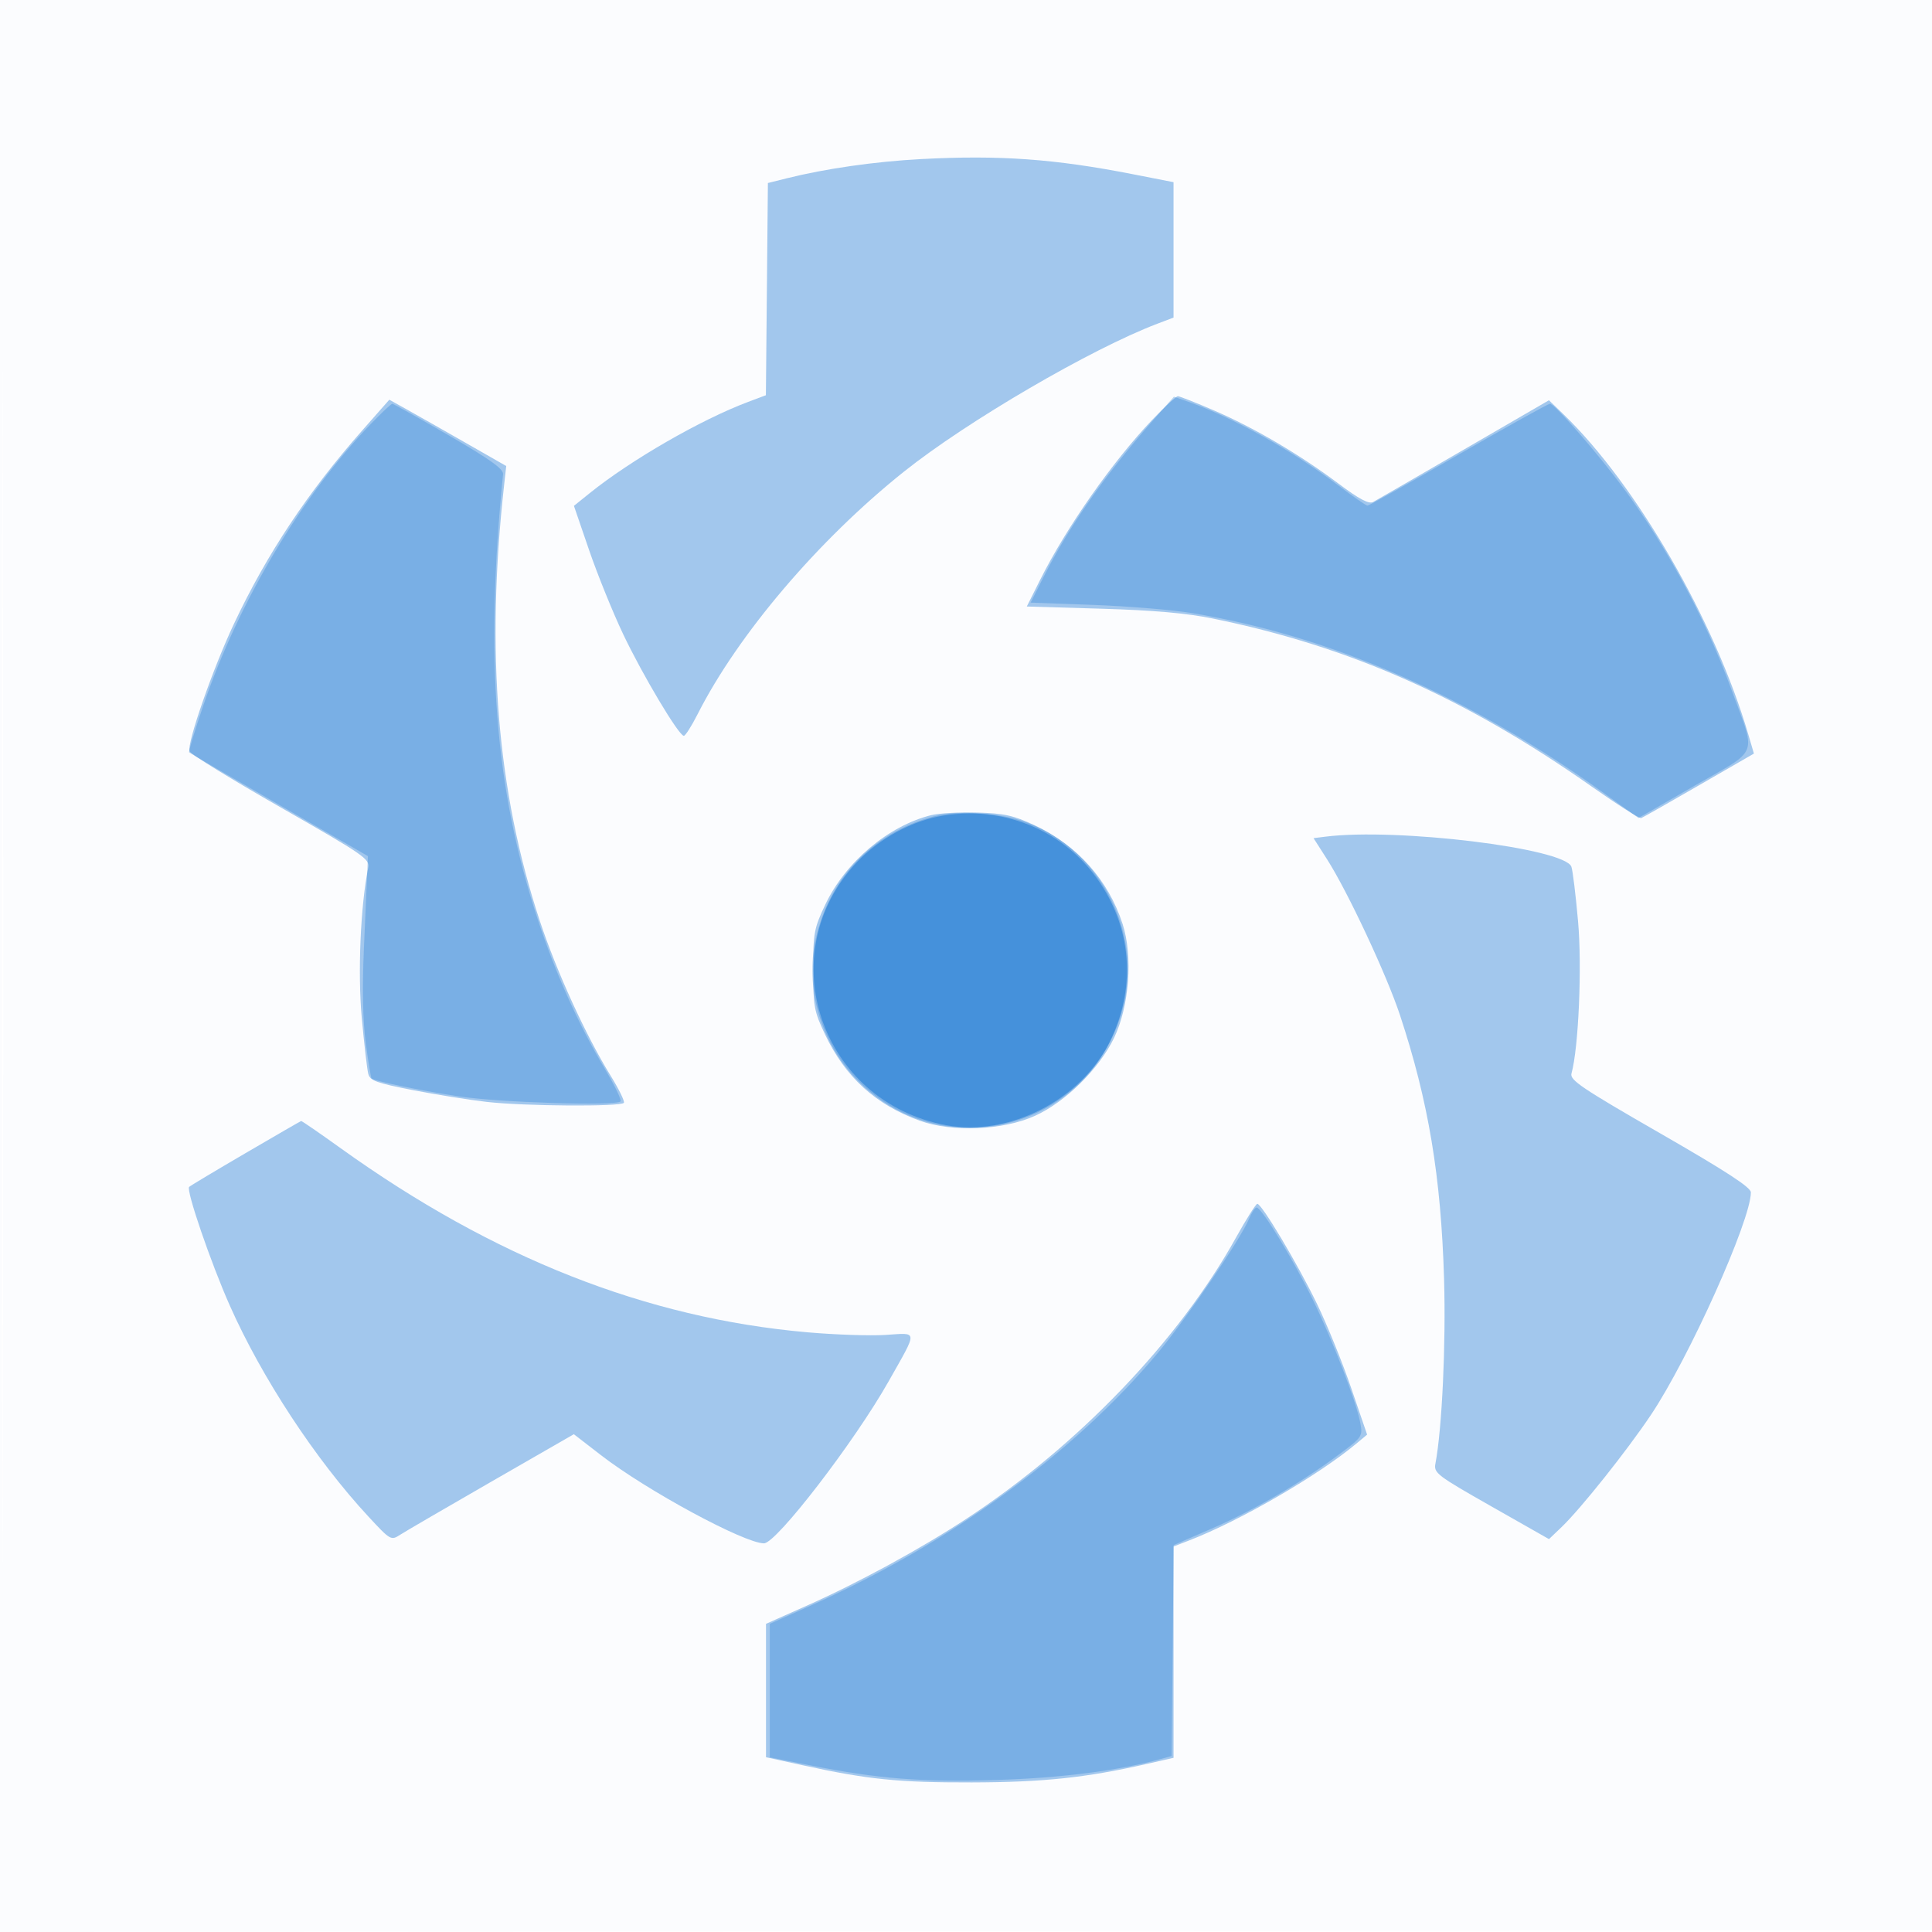
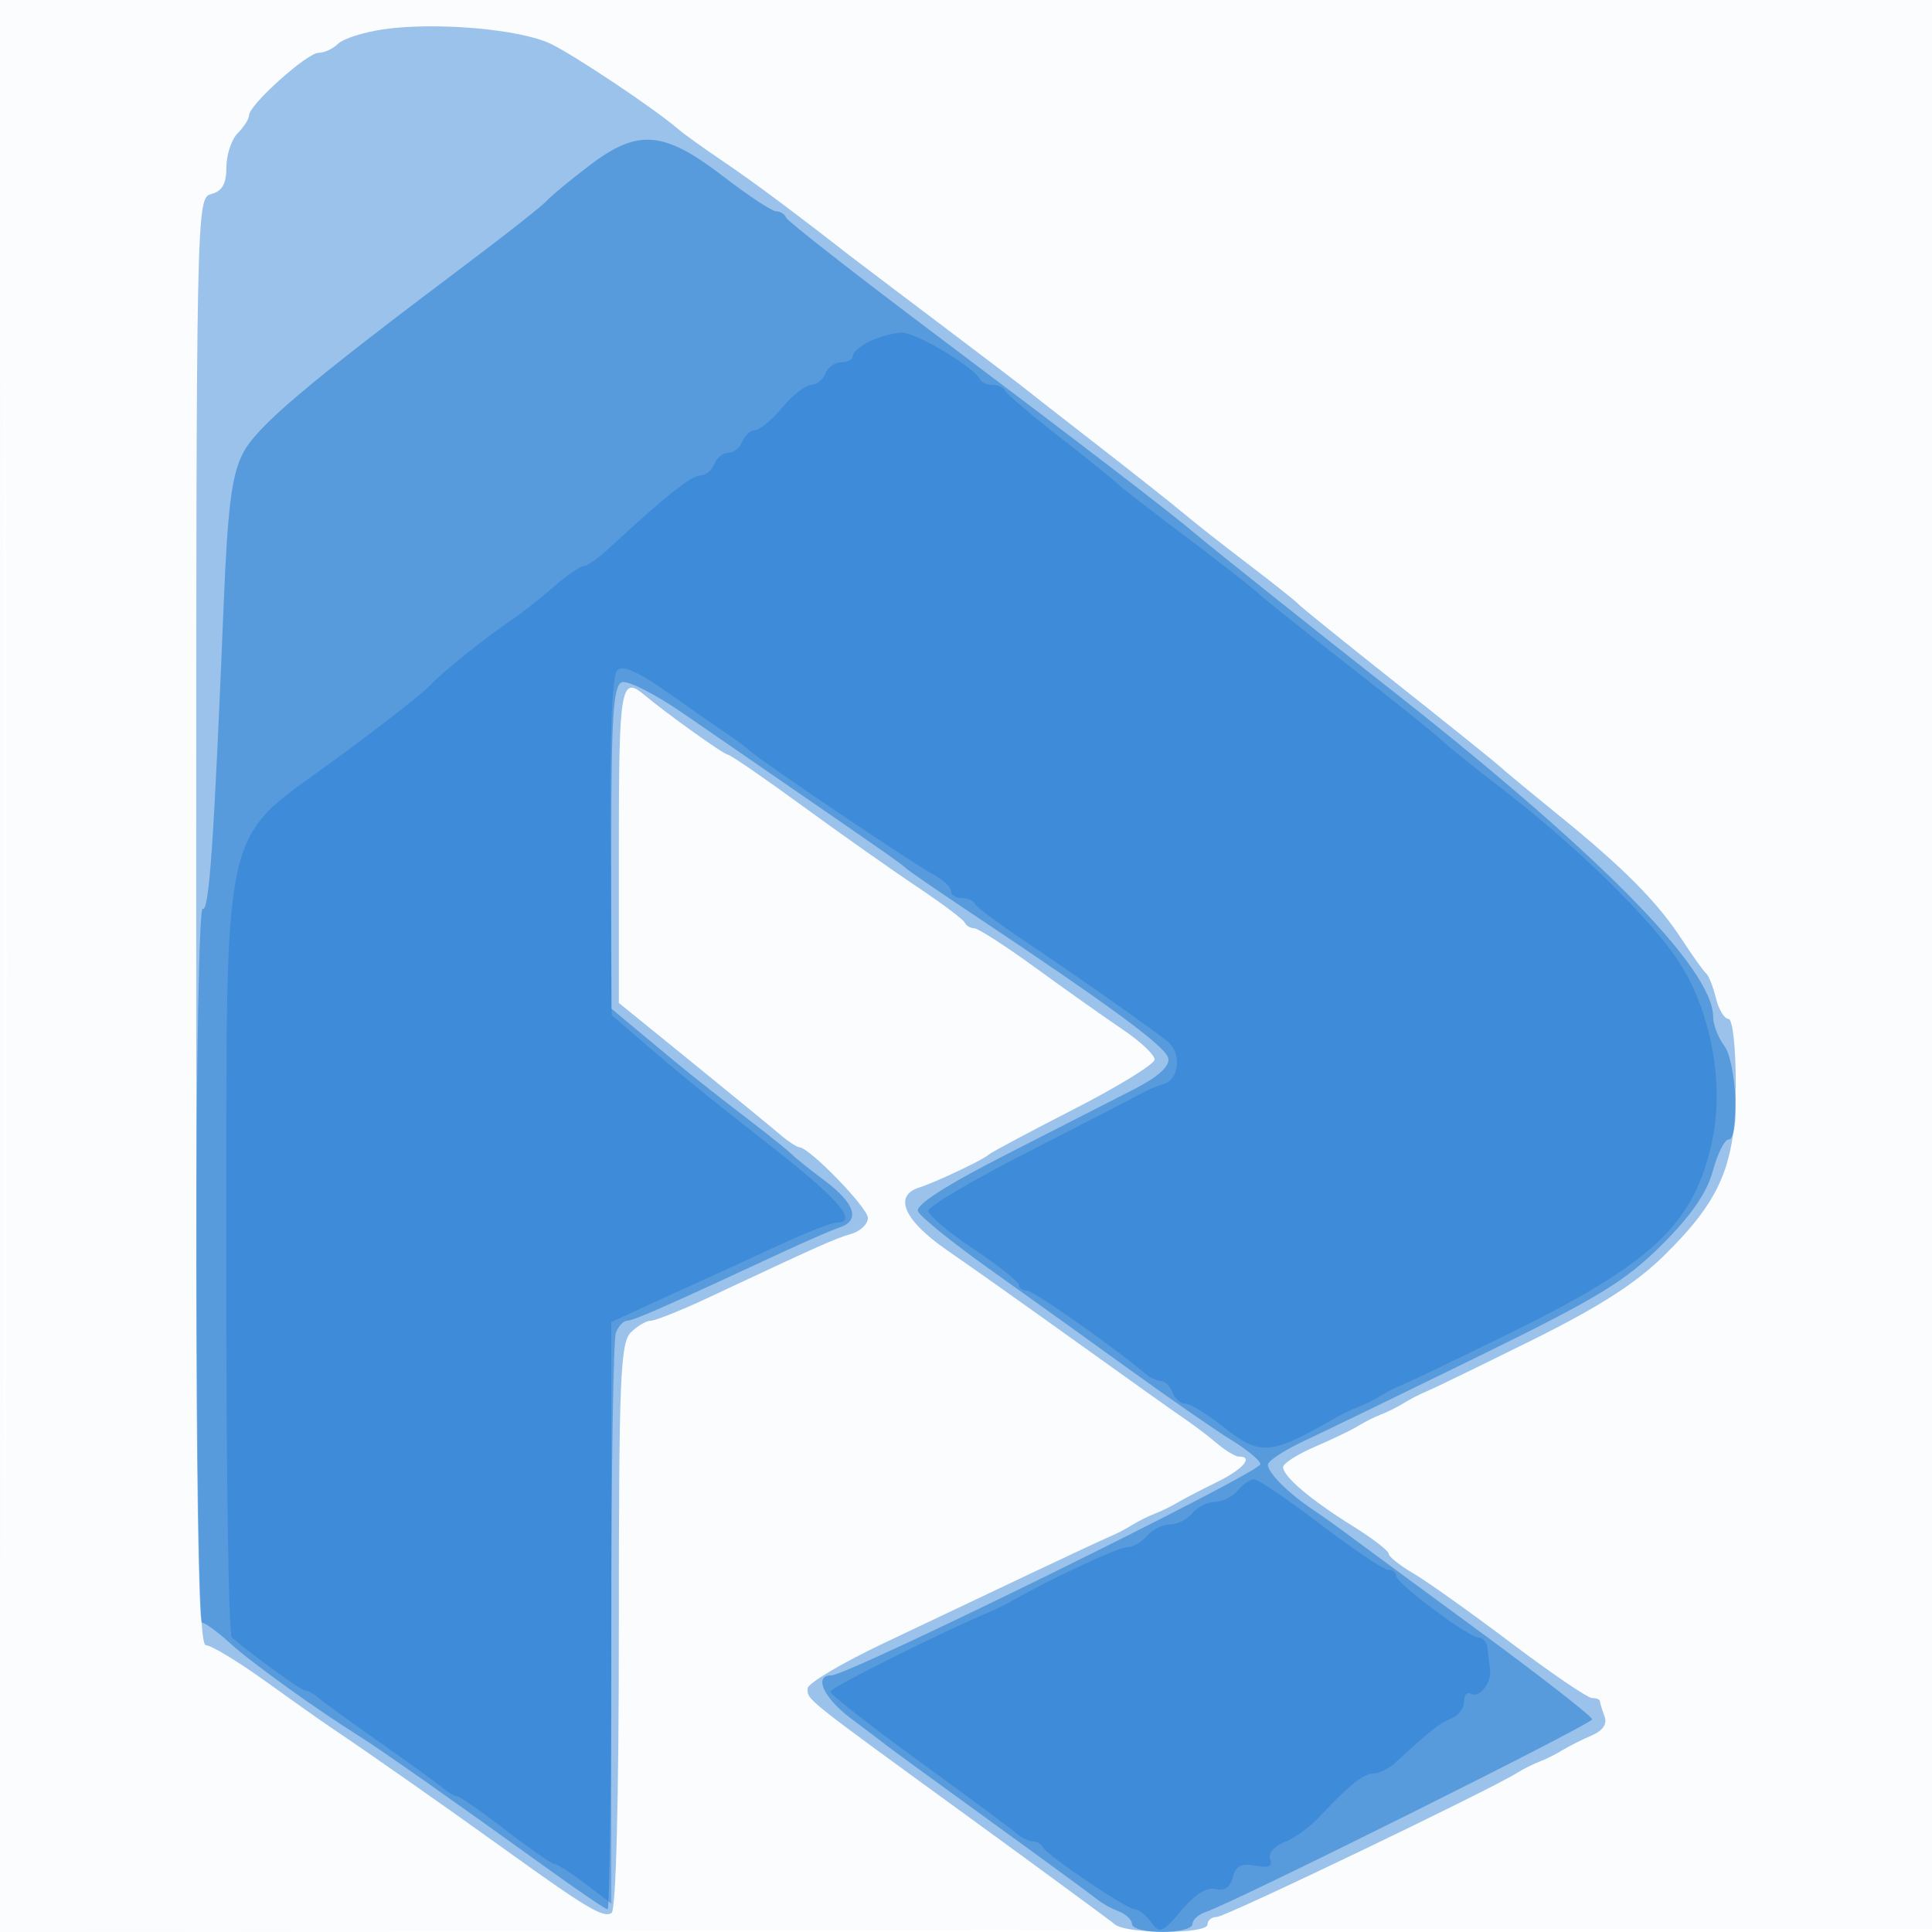
- <svg xmlns="http://www.w3.org/2000/svg" width="512" height="512">
-   <path fill-opacity=".016" d="M0 256.002v256.002l256.25-.252 256.25-.252.252-255.75L513.004 0H0v256.002m.492.498c0 140.8.116 198.251.258 127.67.142-70.582.142-185.782 0-256C.608 57.951.492 115.7.492 256.5" fill="#1976D2" fill-rule="evenodd" />
-   <path fill-opacity=".394" d="M244 42.164c-12.122.645-25.227 2.523-35.5 5.088l-5 1.248-.265 28.12-.266 28.12-4.734 1.778c-12.468 4.683-31.018 15.367-41.937 24.155l-4.202 3.382 4.019 11.723c2.211 6.447 6.261 16.447 9.001 22.222 5.144 10.842 14.782 27 16.105 27 .412 0 2.06-2.588 3.662-5.75 10.687-21.105 32.012-46.171 54.658-64.247 16.732-13.355 49.61-32.545 67.209-39.228l4.25-1.614V48.28l-10.75-2.105c-20.847-4.083-35.386-5.119-56.25-4.011m61.367 69.086c-10.513 11.042-22.734 28.48-29.691 42.364l-3.565 7.115 19.695.581c13.929.411 22.621 1.179 29.694 2.623 36.207 7.396 66.827 20.984 100.327 44.521 6.78 4.764 12.679 8.523 13.108 8.354.429-.17 7.325-4.087 15.325-8.705l14.545-8.398-1.498-5.102c-8.845-30.129-29.662-66.186-48.969-84.817l-3.848-3.714-22.495 13.042c-12.372 7.173-23.203 13.43-24.068 13.904-1.152.632-3.633-.679-9.257-4.891-10.292-7.707-22.287-14.753-32.936-19.346-4.821-2.079-9.138-3.781-9.592-3.781-.454 0-3.503 2.813-6.775 6.25m-209.335 2.783c-14.415 16.358-25.303 32.761-34.011 51.236-5.642 11.969-12.571 31.878-11.783 33.857.3.756 11.188 7.449 24.194 14.874 22.179 12.661 23.617 13.655 23.14 16-2.031 9.986-2.796 27.835-1.702 39.735.645 7.021 1.422 13.709 1.728 14.863.474 1.79 2.194 2.416 11.729 4.274 6.145 1.197 14.998 2.612 19.673 3.144 10.05 1.145 35.684 1.31 36.338.234.25-.413-1.352-3.675-3.56-7.25-6.51-10.537-14.312-27.605-18.734-40.984-11.326-34.26-14.358-71.355-9.444-115.516l.557-5-10.829-6.189c-5.955-3.404-12.926-7.358-15.491-8.787l-4.662-2.597-7.143 8.106M246.746 216.03c-11.368 2.849-22.698 12.425-28.037 23.696-2.978 6.286-3.209 7.53-3.209 17.274 0 9.696.24 11.007 3.138 17.123 5.355 11.302 13.373 18.612 25.076 22.862 8.621 3.131 22.075 2.567 30.567-1.282 8.081-3.663 17.024-12.473 20.953-20.643 4.049-8.418 5.039-21.625 2.265-30.206-3.749-11.594-12.005-20.856-23.302-26.143-5.571-2.606-8.058-3.159-15.18-3.37-4.684-.139-10.206.171-12.271.689m104.555 5.69l-3.2.399 3.579 5.595c5.451 8.522 15.807 30.646 19.324 41.286 7.556 22.858 10.883 42.779 11.69 70 .511 17.218-.541 39.66-2.29 48.859-.474 2.494.352 3.126 14.797 11.332l15.299 8.691 3.334-3.191c5.073-4.856 17.278-20.176 23.654-29.691C447.578 359.943 464 323.39 464 315.988c0-1.323-6.543-5.582-24.048-15.653-20.754-11.94-23.972-14.109-23.494-15.835 1.887-6.816 2.815-28.296 1.744-40.34-.628-7.062-1.425-13.578-1.771-14.48-1.884-4.908-46.202-10.324-65.13-7.96M65.073 305.591c-7.935 4.636-14.663 8.665-14.951 8.954-.855.855 5.756 20.138 10.784 31.455 8.522 19.182 22.722 40.796 36.734 55.91 5.844 6.304 5.983 6.384 8.401 4.822 1.353-.873 12.263-7.227 24.246-14.12l21.787-12.531 7.213 5.573C171.395 395.011 197.271 409 202.469 409c3.276 0 23.982-26.914 33.018-42.918 7.833-13.873 7.899-12.871-.81-12.312-4.084.262-13.444-.055-20.801-.704-42.659-3.767-83.103-19.725-123.566-48.755-5.605-4.021-10.33-7.275-10.5-7.231-.171.045-6.802 3.874-14.737 8.511m262.469 22.4c-15.193 27.353-41.832 55.121-71.542 74.576-12.197 7.987-28.633 16.928-42.25 22.983L203 430.33v35.354l9.75 2.13c17.218 3.762 25.354 4.588 44.75 4.545 18.952-.043 30.275-1.237 46.316-4.885L311 465.84V409.839l4.25-1.649c13.438-5.215 34.1-17.187 44.15-25.582l2.9-2.422-4.224-12.343c-2.323-6.789-6.409-16.843-9.079-22.343-5.182-10.674-14.641-26.521-15.798-26.468-.385.018-2.93 4.049-5.657 8.959" fill="#1976D2" fill-rule="evenodd" />
-   <path fill-opacity=".296" d="M305.217 111.811c-12.496 14.214-21.959 27.768-28.619 40.995l-3.472 6.893 16.687.611c9.178.336 20.962 1.319 26.187 2.183 36.761 6.082 73.31 22.025 108.579 47.362l9.639 6.924 14.926-8.592c17.344-9.984 16.333-7.281 9.615-25.687-7.226-19.799-18.613-40.506-31.069-56.5-7.205-9.251-15.892-19-16.93-19-.486 0-11.412 6.075-24.278 13.5-12.867 7.425-23.701 13.5-24.076 13.5-.376 0-3.883-2.43-7.794-5.399-12.156-9.229-27.716-17.904-39.692-22.129l-3.823-1.349-5.88 6.688m-206.854.439c-18.303 18.96-35.045 47.046-44.43 74.536-2.307 6.757-4.023 12.435-3.814 12.617.21.181 10.956 6.439 23.881 13.906l23.5 13.576-.187 4.307-.88 20.308c-.46 10.628-.29 19.017.506 24.985.659 4.942 1.346 9.134 1.528 9.315.694.695 12.49 3.122 23.033 4.74 10.702 1.642 41.679 2.613 42.947 1.345.339-.338-1.495-4.163-4.075-8.5-7.087-11.914-13.164-25.451-17.905-39.885-11.348-34.549-14.021-68.972-9.15-117.833.137-1.376-3.429-3.929-14.317-10.247-7.975-4.628-14.74-8.415-15.034-8.417-.294-.002-2.815 2.359-5.603 5.247M247.5 216.347c-16.613 4.335-28.513 17.141-31.625 34.031-2.268 12.305 1.964 26.037 10.913 35.412 22.325 23.388 60.915 14.045 70.355-17.034 6.237-20.534-4.871-43.101-24.985-50.762-6.818-2.597-18.123-3.352-24.658-1.647m83.491 106.674c-2.232 5.39-16.418 26.245-24.133 35.479-22.244 26.625-55.049 50.5-92.108 67.034L204 430.33v35.39l10.75 2.121c18.163 3.584 29.371 4.467 49.202 3.876 16.981-.506 32.482-2.475 43.548-5.531l3-.829.265-27.946.265-27.946 9.993-4.327c11.017-4.77 23.512-12.029 33.588-19.514 6.426-4.773 6.55-4.952 5.892-8.5-1.045-5.627-7.186-21.591-12.552-32.629C342.778 333.854 334.339 320 333.03 320c-.433 0-1.35 1.359-2.039 3.021" fill="#1976D2" fill-rule="evenodd" />
-   <path fill-opacity=".533" d="M250 216.137c-8.2 1.313-16.895 6.001-22.894 12.344-22.981 24.299-9.686 63.511 23.634 69.708 16.681 3.102 35.892-6.754 43.452-22.292 6.024-12.383 5.949-25.914-.211-37.769-8.446-16.257-25.753-24.91-43.981-21.991" fill="#1976D2" fill-rule="evenodd" />
+ <svg xmlns="http://www.w3.org/2000/svg" width="256" height="256">
+   <path fill-opacity=".016" d="M0 128.004v128.004l128.25-.254 128.25-.254.254-127.75L257.008 0H0v128.004m.485.496c0 70.4.119 99.053.265 63.672.146-35.38.146-92.98 0-128C.604 29.153.485 58.1.485 128.5" fill="#1976D2" fill-rule="evenodd" />
+   <path fill-opacity=".422" d="M50.755 3.892c-2.61.384-5.288 1.241-5.95 1.903C44.142 6.458 42.975 7 42.211 7 40.678 7 33 13.9 33 15.277c0 .476-.675 1.541-1.5 2.366-.825.825-1.5 2.86-1.5 4.522 0 2.181-.557 3.168-2 3.545-1.982.519-2 1.364-2 96.407 0 76.901.252 95.883 1.271 95.883.7 0 4.242 2.137 7.873 4.75 3.631 2.612 7.612 5.425 8.847 6.25 4.394 2.935 15.307 10.583 22.85 16.014 10.868 7.824 13.087 9.149 14.187 8.469.601-.372.972-14.86.972-37.971 0-32.639.199-37.568 1.571-38.941.865-.864 2.067-1.571 2.671-1.571.605 0 4.061-1.388 7.679-3.085 14.936-7.003 16.676-7.78 18.829-8.401 1.237-.357 2.25-1.312 2.25-2.122 0-1.361-7.749-9.351-9.097-9.38-.328-.006-1.517-.799-2.64-1.762-1.124-.963-6.368-5.262-11.653-9.554L82 132.893v-20.947c0-20.758.281-22.461 3.292-19.931C88.26 94.508 95.934 100 96.451 100c.314 0 4.733 3.037 9.819 6.75 5.087 3.712 11.944 8.55 15.239 10.75 3.295 2.2 6.141 4.337 6.324 4.75.184.412.751.75 1.26.75s4.184 2.372 8.167 5.271c3.982 2.899 9.152 6.56 11.49 8.136 2.338 1.576 4.248 3.366 4.245 3.979-.003.613-4.841 3.589-10.75 6.614-5.91 3.025-10.97 5.725-11.245 6-.645.645-6.977 3.638-9.25 4.372-3.413 1.102-1.916 4.393 3.782 8.318 3.042 2.096 10.859 7.635 17.37 12.31 6.511 4.675 12.839 9.175 14.062 10a58.863 58.863 0 014.282 3.25c1.133.963 2.441 1.75 2.907 1.75 2.009 0 .563 1.684-2.903 3.383-2.062 1.01-4.425 2.24-5.25 2.733-.825.493-2.175 1.151-3 1.463-.825.311-2.175.986-3 1.5-.825.513-2.175 1.213-3 1.554-.825.342-5.55 2.544-10.5 4.895-4.95 2.351-13.604 6.457-19.232 9.123-5.628 2.667-10.24 5.394-10.25 6.06-.023 1.554-.685 1.024 20.982 16.789 10.175 7.403 19.044 13.919 19.708 14.48 1.56 1.317 12.292 1.334 12.292.02 0-.55.563-.999 1.25-.997 1.121.003 36.071-16.769 39.75-19.075.825-.518 2.175-1.195 3-1.507.825-.311 2.175-.984 3-1.496.825-.511 2.558-1.385 3.852-1.941 1.555-.669 2.148-1.543 1.75-2.58-.331-.862-.602-1.756-.602-1.986 0-.23-.472-.418-1.048-.418-.577 0-5.414-3.294-10.75-7.32-5.336-4.025-11.165-8.172-12.952-9.215-1.787-1.043-3.25-2.211-3.25-2.595 0-.384-2.137-2.029-4.75-3.656-5.59-3.481-9.26-6.596-9.224-7.831.014-.486 1.926-1.7 4.25-2.7 2.323-.999 4.899-2.239 5.724-2.756.825-.517 2.175-1.194 3-1.506.825-.311 2.175-.986 3-1.5.825-.513 2.175-1.207 3-1.541.825-.335 7.074-3.369 13.888-6.744 8.946-4.431 13.835-7.559 17.599-11.259 7.578-7.449 9.513-12.065 9.513-22.693 0-5.01-.415-8.684-.981-8.684-.539 0-1.284-1.237-1.654-2.75-.37-1.512-.945-2.975-1.278-3.25-.333-.275-1.782-2.3-3.22-4.5-3.268-5.001-7.69-9.462-16.357-16.5-3.726-3.025-7.277-5.967-7.892-6.537-.615-.57-6.743-5.496-13.618-10.946-6.875-5.45-12.725-10.179-13-10.509-.275-.331-3.249-2.695-6.608-5.254-3.359-2.559-7.184-5.567-8.5-6.684-1.316-1.118-6.442-5.176-11.392-9.019-4.95-3.844-9.45-7.357-10-7.808-.55-.451-5.725-4.385-11.5-8.743a3052.795 3052.795 0 01-11.5-8.703c-7.348-5.735-12.829-9.814-16.642-12.386-2.553-1.722-5.253-3.661-6-4.308-3.034-2.632-13.613-9.711-16.874-11.292-4.033-1.955-15.354-2.933-22.229-1.919" fill="#1976D2" fill-rule="evenodd" />
+   <path fill-opacity=".517" d="M78.215 21.843c-2.593 1.963-5.165 4.086-5.715 4.717-.55.632-5.275 4.362-10.5 8.291-21.643 16.272-28.065 21.716-29.865 25.314-1.443 2.886-1.974 7.132-2.5 20-1.282 31.386-1.93 40.771-2.779 40.246-.471-.291-.856 20.873-.856 47.03s.337 47.561.75 47.564c.413.002 2.104 1.24 3.76 2.75 2.782 2.537 11.336 8.693 17.017 12.245 2.801 1.752 13.247 9.095 24.539 17.25 4.379 3.163 8.181 5.75 8.448 5.75.267 0 .486-16.838.486-37.418s.273-38.13.607-39c.334-.87 1.008-1.582 1.497-1.582.828 0 5.325-1.982 20.396-8.991 3.3-1.534 6.787-3.05 7.75-3.368 2.779-.918 2.052-3.177-2-6.219-2.062-1.549-3.975-3.077-4.25-3.395-.275-.318-2.525-2.138-5-4.044-7.421-5.715-8.332-6.443-14.889-11.911L81 133.644v-21.353c0-17.334.262-21.454 1.394-21.889.766-.294 4.479 1.597 8.25 4.203 3.771 2.606 9.781 6.749 13.356 9.207 13.033 8.964 15.509 10.698 16 11.205.275.285 4.325 3.068 9 6.185 18.468 12.315 25.513 17.512 25.808 19.039.201 1.047-1.347 2.446-4.5 4.066a9573.763 9573.763 0 01-16.989 8.68c-7.91 4.033-12.008 6.66-11.688 7.494.271.706 4.522 4.149 9.447 7.651a3615.53 3615.53 0 0118.688 13.405c5.354 3.87 11.422 8.07 13.484 9.332 2.063 1.262 3.75 2.678 3.75 3.147C167 195.15 112.441 222 110.137 222c-2.37 0-.992 3.006 2.612 5.699 2.062 1.541 4.2 3.16 4.75 3.598.551.439 6.851 5.035 14.001 10.214 7.15 5.178 13.45 9.792 14 10.253.55.46 1.787 1.138 2.75 1.505.963.368 1.75 1.132 1.75 1.7 0 .567 1.8 1.031 4 1.031s4-.464 4-1.031c0-.568.787-1.294 1.75-1.614 3.754-1.249 51.187-24.894 51.217-25.532.018-.373-7.055-5.879-15.717-12.236-8.663-6.357-16.504-12.128-17.425-12.823A104.366 104.366 0 00173.91 200c-3.206-2.147-5.91-4.851-5.91-5.911 0-.501 2.137-1.91 4.75-3.131 2.613-1.222 13.075-6.295 23.25-11.275 15.664-7.666 19.369-9.92 24.168-14.706 3.921-3.911 6.013-6.935 6.788-9.815.617-2.289 1.554-4.162 2.083-4.162 1.537 0 1.066-10.277-.571-12.441-.807-1.068-1.468-2.791-1.468-3.831 0-6.449-15.689-22.243-44.375-44.672-6.43-5.028-22.198-17.601-24.125-19.238-3.587-3.047-14.641-11.527-34.5-26.466-10.725-8.068-19.65-15.048-19.833-15.51-.184-.463-.78-.842-1.326-.842s-3.675-2.064-6.953-4.586c-7.907-6.084-11.312-6.387-17.673-1.571" fill="#1976D2" fill-rule="evenodd" />
+   <path fill-opacity=".4" d="M115.25 45.22c-1.237.597-2.25 1.467-2.25 1.933 0 .466-.689.847-1.531.847-.843 0-1.791.675-2.107 1.5-.317.825-1.163 1.5-1.88 1.5-.717 0-2.44 1.35-3.829 3-1.388 1.65-3.017 3-3.62 3-.603 0-1.355.675-1.671 1.5-.317.825-1.155 1.5-1.862 1.5-.707 0-1.545.675-1.862 1.5-.316.825-1.152 1.5-1.857 1.501-1.17 0-4.896 2.973-11.941 9.525-1.463 1.361-3.038 2.481-3.5 2.49-.462.009-2.257 1.246-3.988 2.75-1.731 1.504-4.145 3.409-5.363 4.234-3.747 2.537-9.402 7.078-11.165 8.964-.922.986-6.392 5.254-12.156 9.483-15.717 11.532-14.623 6.568-14.687 66.613-.029 27.098.301 49.564.733 49.926 3.301 2.764 9.192 7.014 9.722 7.014.357 0 1.192.471 1.856 1.046.664.576 4.358 3.255 8.208 5.954 3.85 2.699 7.544 5.378 8.208 5.954.664.575 1.486 1.046 1.826 1.046.34 0 3.25 2.025 6.466 4.5s6.137 4.5 6.491 4.5c.353 0 2.187 1.178 4.076 2.619L81 252.237v-77.059l4.75-2.185c2.612-1.202 6.1-2.791 7.75-3.53 1.65-.739 5.961-2.721 9.579-4.404 3.618-1.682 7.106-3.059 7.75-3.059 2.964 0 .341-3.087-8.494-10-9.059-7.087-12.12-9.585-18.559-15.147l-2.725-2.353-.163-22.312c-.107-14.514.204-22.68.889-23.365.739-.739 2.801.181 6.889 3.073 3.208 2.269 6.677 4.684 7.707 5.365 1.029.681 2.379 1.689 3 2.239 1.777 1.576 21.477 14.857 24.186 16.305 1.343.717 2.441 1.73 2.441 2.25s.638.945 1.417.945 1.566.337 1.75.75c.183.412 3.026 2.55 6.317 4.75 6.916 4.623 17.444 12.021 19.266 13.538 1.831 1.525 1.524 4.94-.5 5.566-.963.297-2.425.926-3.25 1.398-.825.472-7.463 3.899-14.75 7.616-7.287 3.717-13.249 7.236-13.249 7.82.001.584 2.701 2.862 5.999 5.062 3.298 2.2 5.998 4.338 5.999 4.75 0 .412.471.75 1.045.75.868 0 11.347 7.348 15.664 10.983.664.559 1.628 1.017 2.143 1.017.514 0 1.194.675 1.511 1.5.316.825 1.087 1.5 1.713 1.5.625 0 2.842 1.35 4.925 3 5.017 3.974 6.278 3.877 15-1.148a24.9 24.9 0 013-1.431c.825-.311 2.175-.986 3-1.5.825-.513 2.175-1.194 3-1.513.825-.319 7.125-3.344 14-6.723 19.133-9.404 24.512-14.517 26.879-25.559 1.613-7.518-.155-17.067-4.373-23.626-3.598-5.594-13.695-15.479-23.506-23.01-3.574-2.745-7.205-5.665-8.068-6.49-.863-.825-6.403-5.272-12.311-9.881-5.907-4.61-11.276-8.903-11.931-9.54-.654-.637-5.015-4.04-9.69-7.562-4.675-3.521-8.725-6.664-9-6.984-.275-.319-3.65-3.043-7.5-6.052-3.85-3.009-7.15-5.811-7.333-6.226-.184-.415-.934-.755-1.667-.755s-1.483-.337-1.667-.75c-.705-1.586-8.535-6.247-10.387-6.182-1.07.037-2.959.556-4.196 1.152M164 197.5c-.685.825-2.035 1.5-3 1.5-.965 0-2.315.675-3 1.5s-2.035 1.5-3 1.5c-.965 0-2.315.675-3 1.5s-1.866 1.5-2.625 1.5c-1.16 0-10.05 4.141-15.375 7.162a34.404 34.404 0 01-3 1.481c-6.378 2.679-20.968 9.983-20.982 10.504-.01.356 5.269 4.496 11.732 9.199 6.463 4.703 12.294 9.024 12.958 9.602.664.579 1.639 1.052 2.166 1.052.528 0 1.109.338 1.293.75.463 1.042 11.15 8.25 12.231 8.25.485 0 1.444.769 2.131 1.709 1.138 1.556 1.495 1.416 4.013-1.577 1.767-2.099 3.4-3.119 4.525-2.825 1.157.303 1.941-.229 2.287-1.551.396-1.517 1.134-1.896 2.995-1.54 1.768.338 2.324.094 1.958-.858-.294-.766.487-1.715 1.841-2.237 1.294-.499 3.349-1.968 4.568-3.264 4.141-4.403 5.949-5.857 7.284-5.857.733 0 2.045-.654 2.916-1.454 4.768-4.375 5.885-5.256 7.41-5.841.921-.353 1.674-1.358 1.674-2.233 0-.874.399-1.343.887-1.042 1.088.672 2.804-1.469 2.549-3.18a52.8 52.8 0 01-.311-2.75c-.069-.825-.587-1.5-1.151-1.5-1.353 0-10.974-7.201-10.974-8.213 0-.433-.477-.787-1.059-.787-.583 0-4.606-2.7-8.941-6-4.335-3.3-8.303-6-8.819-6-.515 0-1.496.675-2.181 1.5" fill="#1976D2" fill-rule="evenodd" />
</svg>
